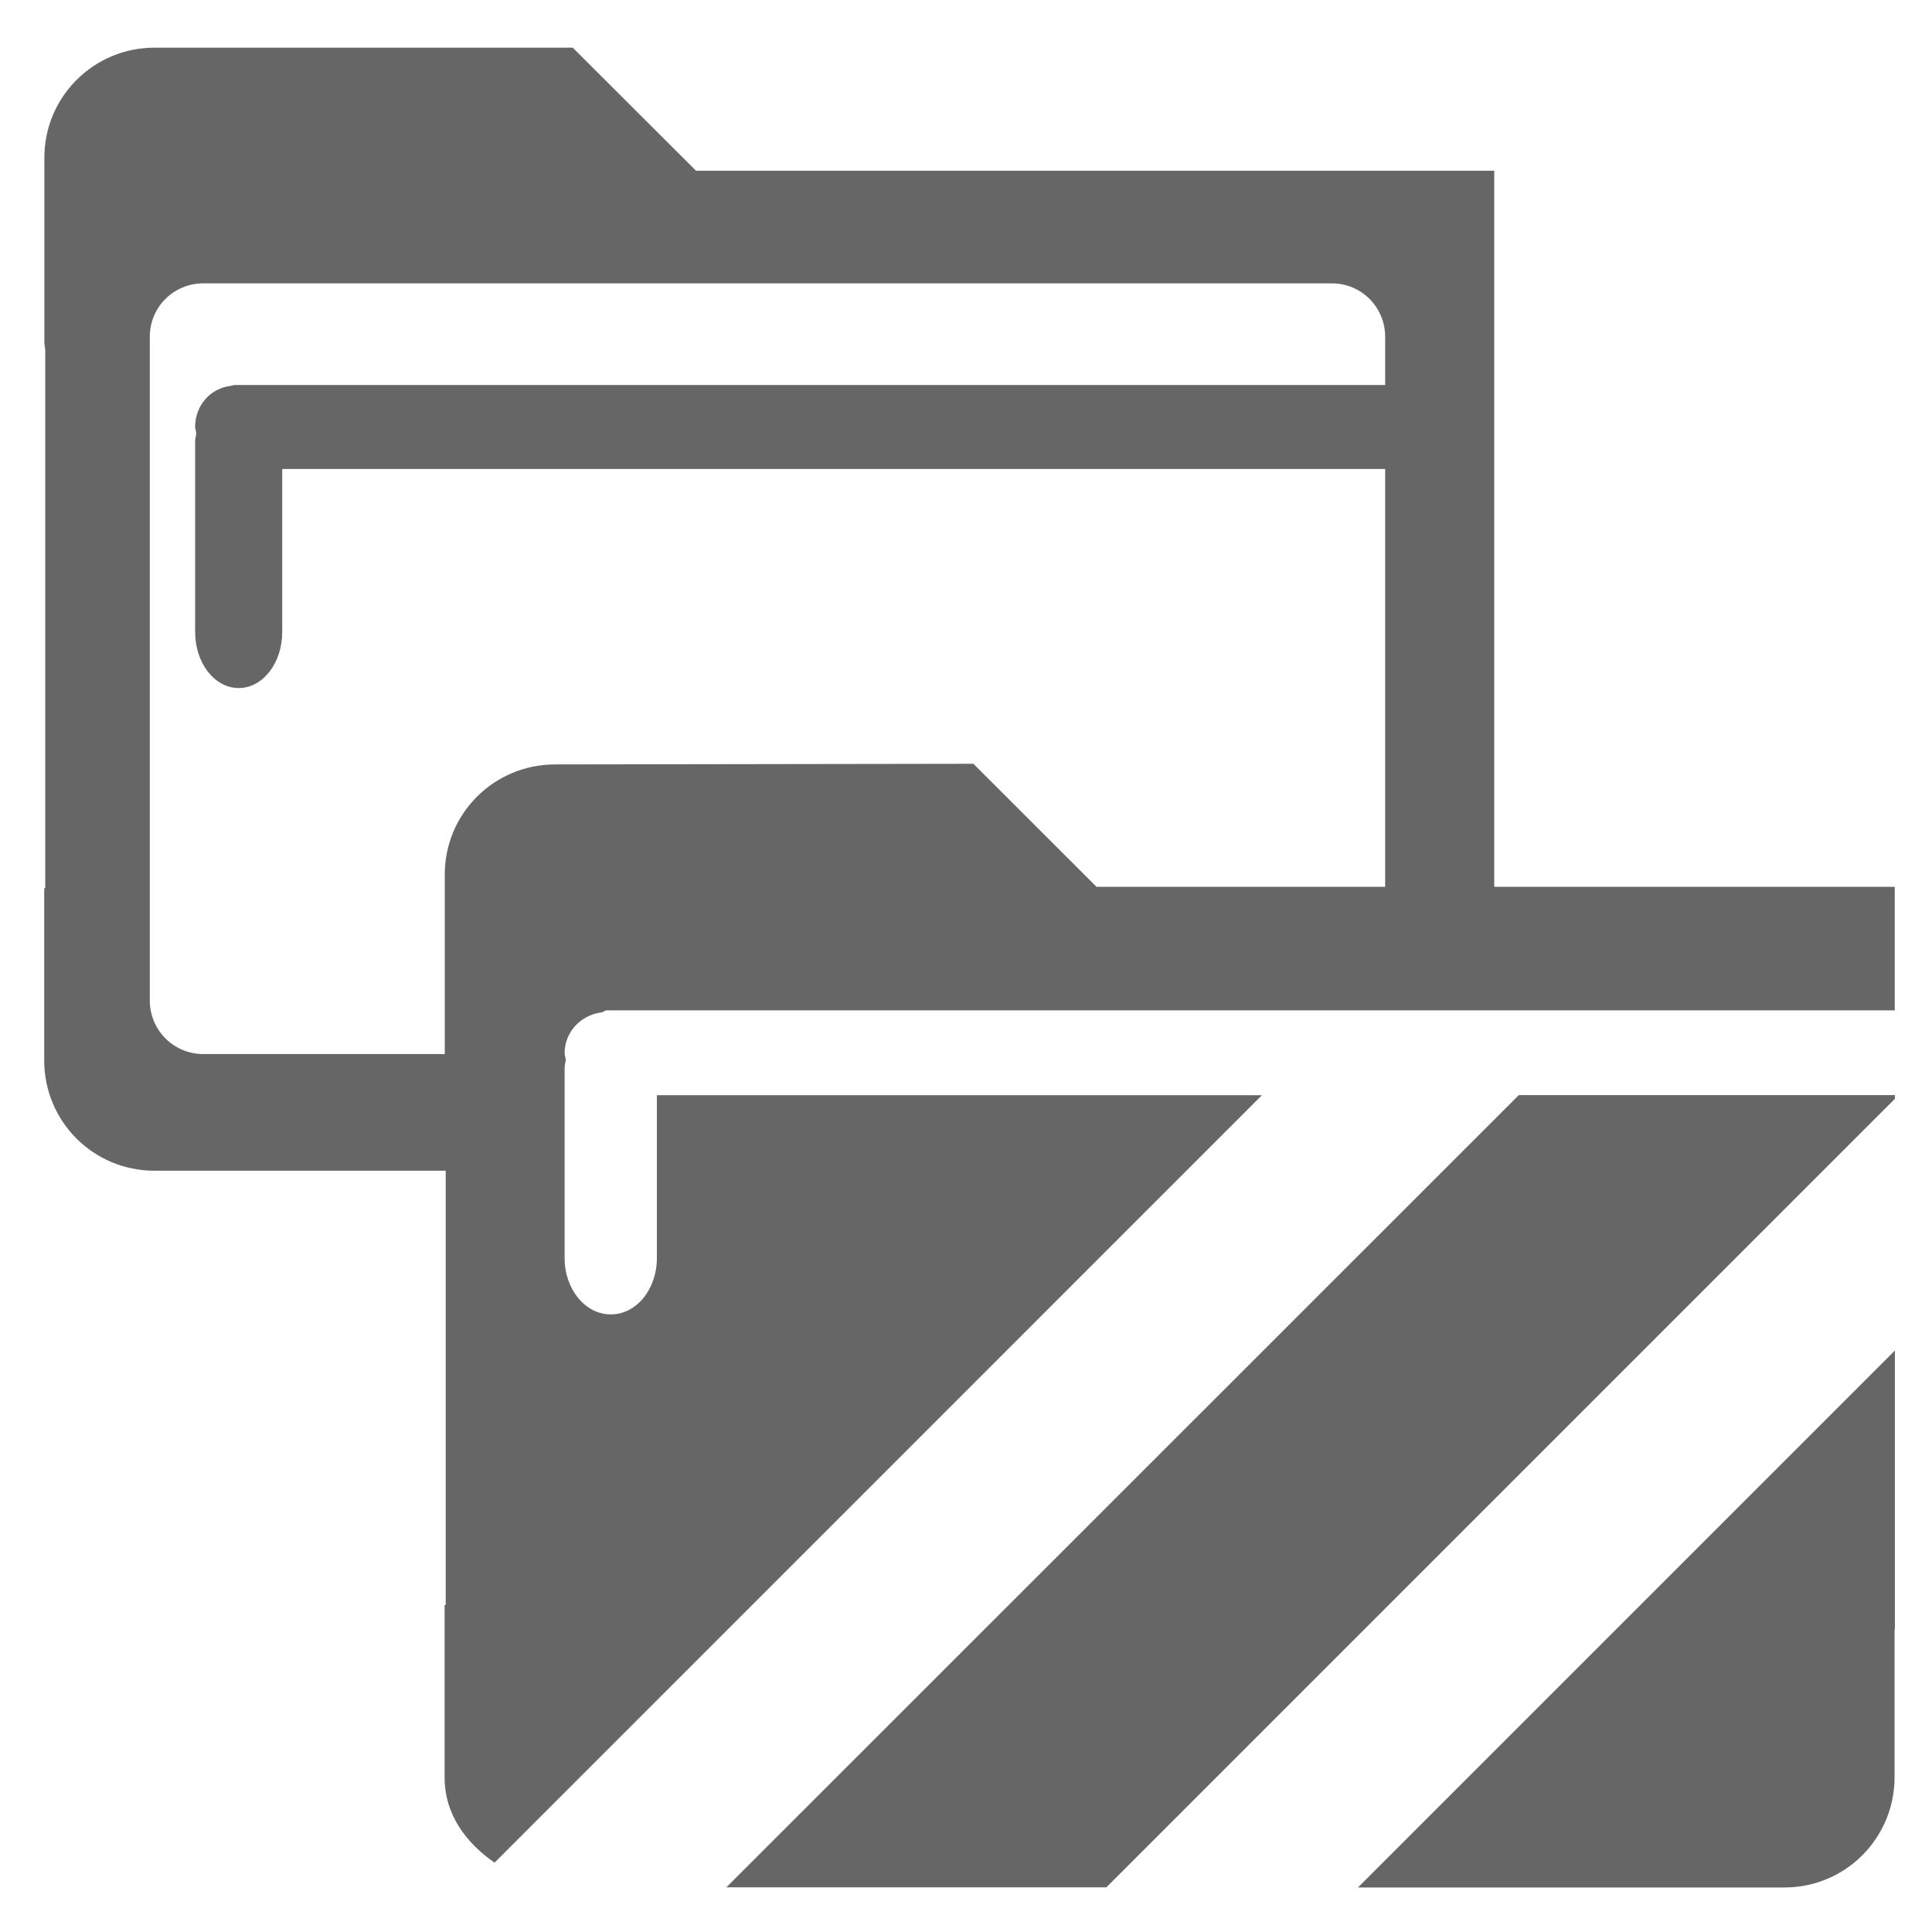
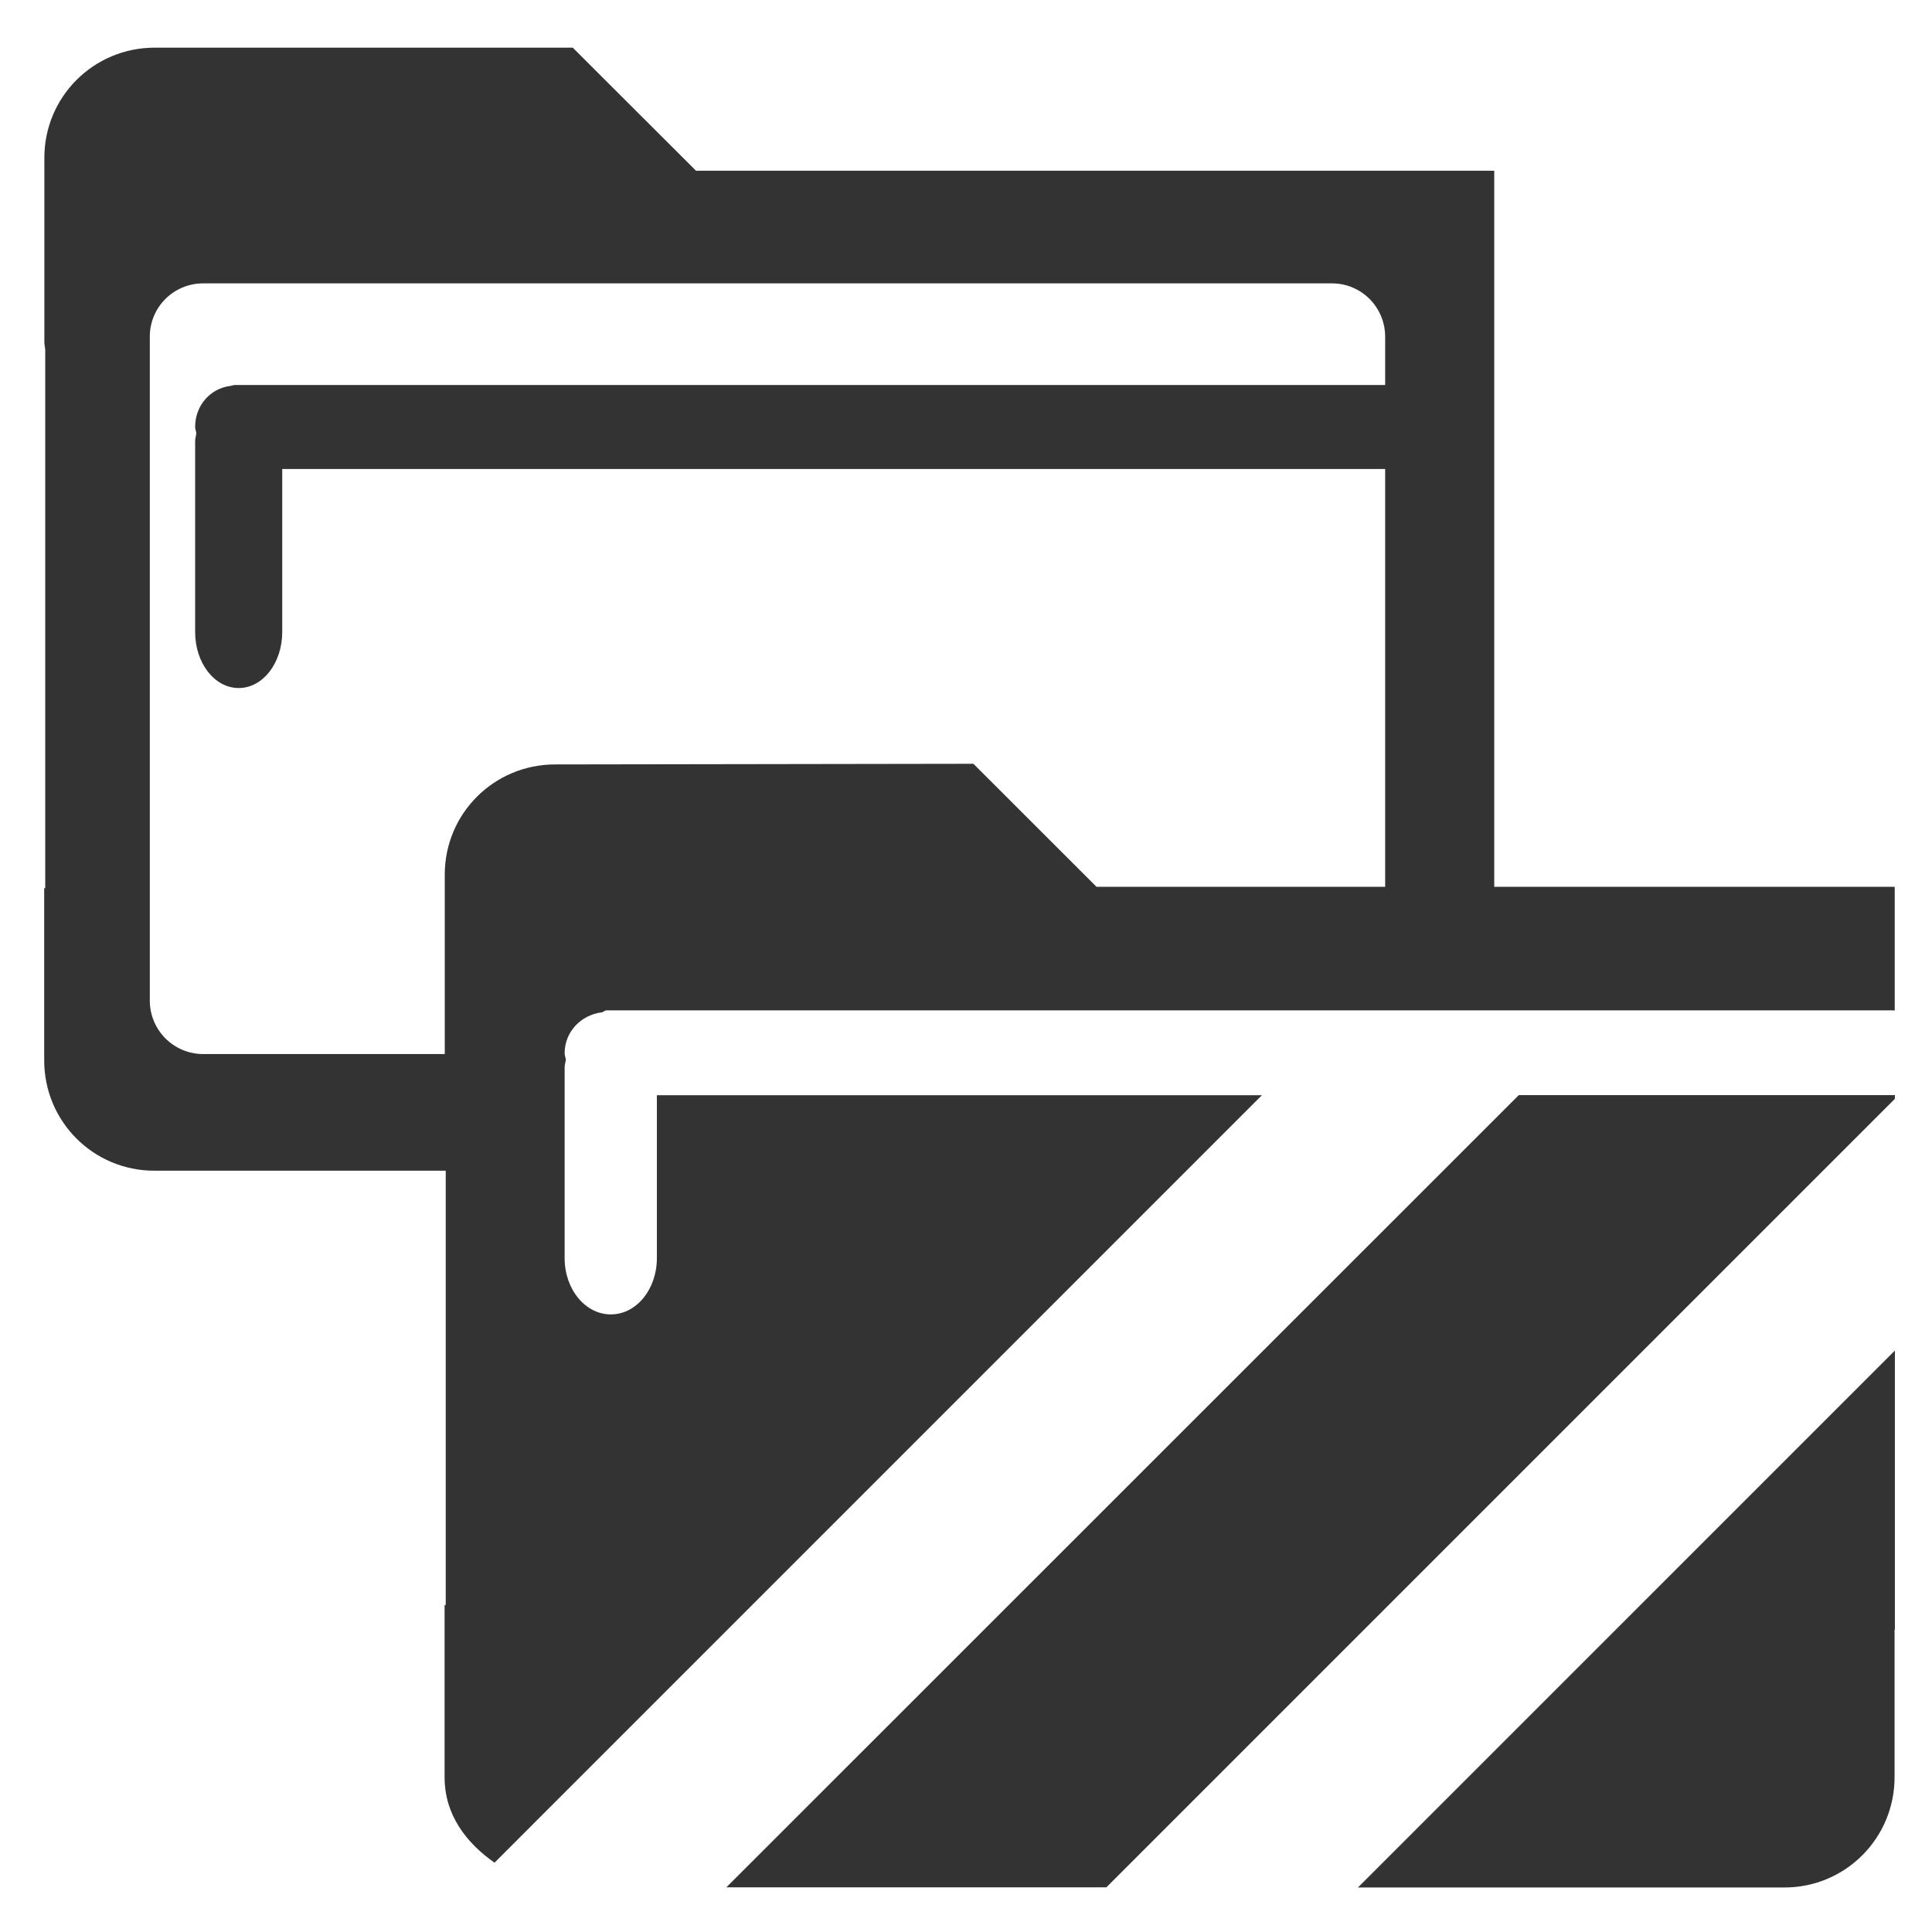
<svg xmlns="http://www.w3.org/2000/svg" xmlns:xlink="http://www.w3.org/1999/xlink" id="svg3299" width="24" height="24" version="1.0">
  <defs id="defs3301">
    <linearGradient id="linearGradient2558-342" x1="18.031" x2="20.055" y1="16.408" y2="24.628" gradientUnits="userSpaceOnUse">
      <stop id="stop2662" style="stop-color:#fff" offset="0" />
      <stop id="stop2664" style="stop-color:#fff;stop-opacity:0" offset="1" />
    </linearGradient>
    <linearGradient id="linearGradient2556-839" x1="10.318" x2="4.176" y1="14.993" y2="4.051" gradientTransform="matrix(1.0083 0 0 1.0006 -10.5 -26.478)" gradientUnits="userSpaceOnUse">
      <stop id="stop2656" style="stop-color:#5e5e5e" offset="0" />
      <stop id="stop2658" style="stop-color:#909090" offset="1" />
    </linearGradient>
    <linearGradient id="linearGradient2554-641" x1="126.7" x2="169.23" y1="58.583" y2="238.4" gradientTransform="matrix(.054893 .013851 .0025726 .052482 -11.212 -26.738)" gradientUnits="userSpaceOnUse">
      <stop id="stop2650" style="stop-color:#bababa" offset="0" />
      <stop id="stop2652" style="stop-color:#838383" offset="1" />
    </linearGradient>
    <radialGradient id="radialGradient2552-332" cx="605.71" cy="486.65" r="117.14" gradientTransform="matrix(-2.7744 0 0 1.9697 112.76 -872.89)" gradientUnits="userSpaceOnUse">
      <stop id="stop2644" offset="0" />
      <stop id="stop2646" style="stop-opacity:0" offset="1" />
    </radialGradient>
    <radialGradient id="radialGradient2550-690" cx="605.71" cy="486.65" r="117.14" gradientTransform="matrix(2.7744 0 0 1.9697 -1891.6 -872.89)" gradientUnits="userSpaceOnUse">
      <stop id="stop2638" offset="0" />
      <stop id="stop2640" style="stop-opacity:0" offset="1" />
    </radialGradient>
    <linearGradient id="linearGradient2548-464" x1="302.86" x2="302.86" y1="366.65" y2="609.51" gradientTransform="matrix(2.7744 0 0 1.9697 -1892.2 -872.89)" gradientUnits="userSpaceOnUse">
      <stop id="stop2630" style="stop-opacity:0" offset="0" />
      <stop id="stop2632" offset=".5" />
      <stop id="stop2634" style="stop-opacity:0" offset="1" />
    </linearGradient>
    <radialGradient id="radialGradient2574" cx="605.71" cy="486.65" r="117.14" gradientTransform="matrix(-2.7744 0 0 1.9697 112.76 -872.89)" gradientUnits="userSpaceOnUse" xlink:href="#linearGradient5060" />
    <linearGradient id="linearGradient5060">
      <stop id="stop5062" offset="0" />
      <stop id="stop5064" style="stop-opacity:0" offset="1" />
    </linearGradient>
    <radialGradient id="radialGradient2572" cx="605.71" cy="486.65" r="117.14" gradientTransform="matrix(2.7744 0 0 1.9697 -1891.6 -872.89)" gradientUnits="userSpaceOnUse" xlink:href="#linearGradient5060" />
    <linearGradient id="linearGradient2526" x1="10.318" x2="4.176" y1="14.993" y2="4.051" gradientTransform="matrix(1.0083 0 0 1.0006 -.001856 -.00662)" gradientUnits="userSpaceOnUse">
      <stop id="stop2605" style="stop-color:#bb2b12" offset="0" />
      <stop id="stop2607" style="stop-color:#cd7233" offset="1" />
    </linearGradient>
    <linearGradient id="linearGradient2524" x1="126.7" x2="169.23" y1="58.583" y2="238.4" gradientTransform="matrix(.054893 .013851 .0025726 .052482 -.71383 -.26741)" gradientUnits="userSpaceOnUse">
      <stop id="stop2612" style="stop-color:#f0c178" offset="0" />
      <stop id="stop2614" style="stop-color:#e18941" offset=".5" />
      <stop id="stop2616" style="stop-color:#ec4f18" offset="1" />
    </linearGradient>
  </defs>
-   <path style="opacity:0.75;fill:#333333;fill-opacity:1;stroke:none;stroke-width:1.186" d="M 1.922 0.592 C 1.163 0.592 0.551 1.202 0.551 1.961 L 0.551 4.246 C 0.551 4.282 0.56 4.315 0.562 4.35 L 0.562 11.033 L 0.549 11.033 L 0.549 13.172 C 0.549 13.931 1.159 14.543 1.918 14.543 L 5.537 14.543 L 5.537 19.938 L 5.523 19.938 L 5.523 21.121 L 5.523 22.078 C 5.523 22.543 5.79 22.891 6.143 23.139 L 15.676 13.605 L 12.898 13.605 L 8.16 13.605 L 8.16 15.629 C 8.16 16.016 7.906 16.328 7.588 16.328 C 7.27 16.328 7.014 16.016 7.014 15.629 L 7.014 13.262 C 7.014 13.228 7.025 13.196 7.029 13.162 C 7.025 13.134 7.014 13.112 7.014 13.084 C 7.014 12.818 7.216 12.609 7.473 12.576 C 7.495 12.574 7.512 12.551 7.535 12.551 L 7.588 12.551 L 23.514 12.551 L 23.537 12.553 L 23.537 11.016 L 18.562 11.016 L 18.562 2.121 L 8.646 2.121 L 7.115 0.592 L 1.922 0.592 z M 2.525 3.52 L 16.545 3.52 C 16.912 3.52 17.207 3.816 17.207 4.184 L 17.207 4.783 L 2.965 4.783 L 2.916 4.783 C 2.895 4.783 2.876 4.793 2.855 4.795 C 2.613 4.828 2.424 5.036 2.424 5.303 C 2.424 5.331 2.436 5.356 2.439 5.383 C 2.435 5.416 2.424 5.446 2.424 5.48 L 2.424 7.85 C 2.424 8.237 2.665 8.547 2.965 8.547 C 3.265 8.547 3.506 8.237 3.506 7.85 L 3.506 5.826 L 17.207 5.826 L 17.207 11.016 L 13.621 11.016 L 12.092 9.488 L 6.896 9.496 C 6.137 9.496 5.525 10.106 5.525 10.865 L 5.525 13.094 L 2.525 13.094 C 2.158 13.094 1.861 12.797 1.861 12.43 L 1.861 4.182 C 1.861 3.814 2.158 3.52 2.525 3.52 z M 23.539 13.602 L 23.52 13.604 L 18.867 13.604 L 9.023 23.445 L 13.744 23.445 L 23.539 13.65 L 23.539 13.602 z M 23.539 16.777 L 16.869 23.447 L 22.166 23.447 C 22.925 23.447 23.535 22.835 23.535 22.076 L 23.535 20.244 L 23.539 20.244 L 23.539 16.777 z " id="path890" />
+   <path style="opacity:1;fill:#333333;fill-opacity:1;stroke:none;stroke-width:1.186" d="M 1.922 0.592 C 1.163 0.592 0.551 1.202 0.551 1.961 L 0.551 4.246 C 0.551 4.282 0.56 4.315 0.562 4.35 L 0.562 11.033 L 0.549 11.033 L 0.549 13.172 C 0.549 13.931 1.159 14.543 1.918 14.543 L 5.537 14.543 L 5.537 19.938 L 5.523 19.938 L 5.523 21.121 L 5.523 22.078 C 5.523 22.543 5.79 22.891 6.143 23.139 L 15.676 13.605 L 12.898 13.605 L 8.16 13.605 L 8.16 15.629 C 8.16 16.016 7.906 16.328 7.588 16.328 C 7.27 16.328 7.014 16.016 7.014 15.629 L 7.014 13.262 C 7.014 13.228 7.025 13.196 7.029 13.162 C 7.025 13.134 7.014 13.112 7.014 13.084 C 7.014 12.818 7.216 12.609 7.473 12.576 C 7.495 12.574 7.512 12.551 7.535 12.551 L 7.588 12.551 L 23.514 12.551 L 23.537 12.553 L 23.537 11.016 L 18.562 11.016 L 18.562 2.121 L 8.646 2.121 L 7.115 0.592 L 1.922 0.592 z M 2.525 3.52 L 16.545 3.52 C 16.912 3.52 17.207 3.816 17.207 4.184 L 17.207 4.783 L 2.965 4.783 L 2.916 4.783 C 2.895 4.783 2.876 4.793 2.855 4.795 C 2.613 4.828 2.424 5.036 2.424 5.303 C 2.424 5.331 2.436 5.356 2.439 5.383 C 2.435 5.416 2.424 5.446 2.424 5.48 L 2.424 7.85 C 2.424 8.237 2.665 8.547 2.965 8.547 C 3.265 8.547 3.506 8.237 3.506 7.85 L 3.506 5.826 L 17.207 5.826 L 17.207 11.016 L 13.621 11.016 L 12.092 9.488 L 6.896 9.496 C 6.137 9.496 5.525 10.106 5.525 10.865 L 5.525 13.094 L 2.525 13.094 C 2.158 13.094 1.861 12.797 1.861 12.43 L 1.861 4.182 C 1.861 3.814 2.158 3.52 2.525 3.52 z M 23.539 13.602 L 23.52 13.604 L 18.867 13.604 L 9.023 23.445 L 13.744 23.445 L 23.539 13.65 L 23.539 13.602 z M 23.539 16.777 L 16.869 23.447 L 22.166 23.447 C 22.925 23.447 23.535 22.835 23.535 22.076 L 23.535 20.244 L 23.539 20.244 L 23.539 16.777 z " id="path890" />
</svg>
